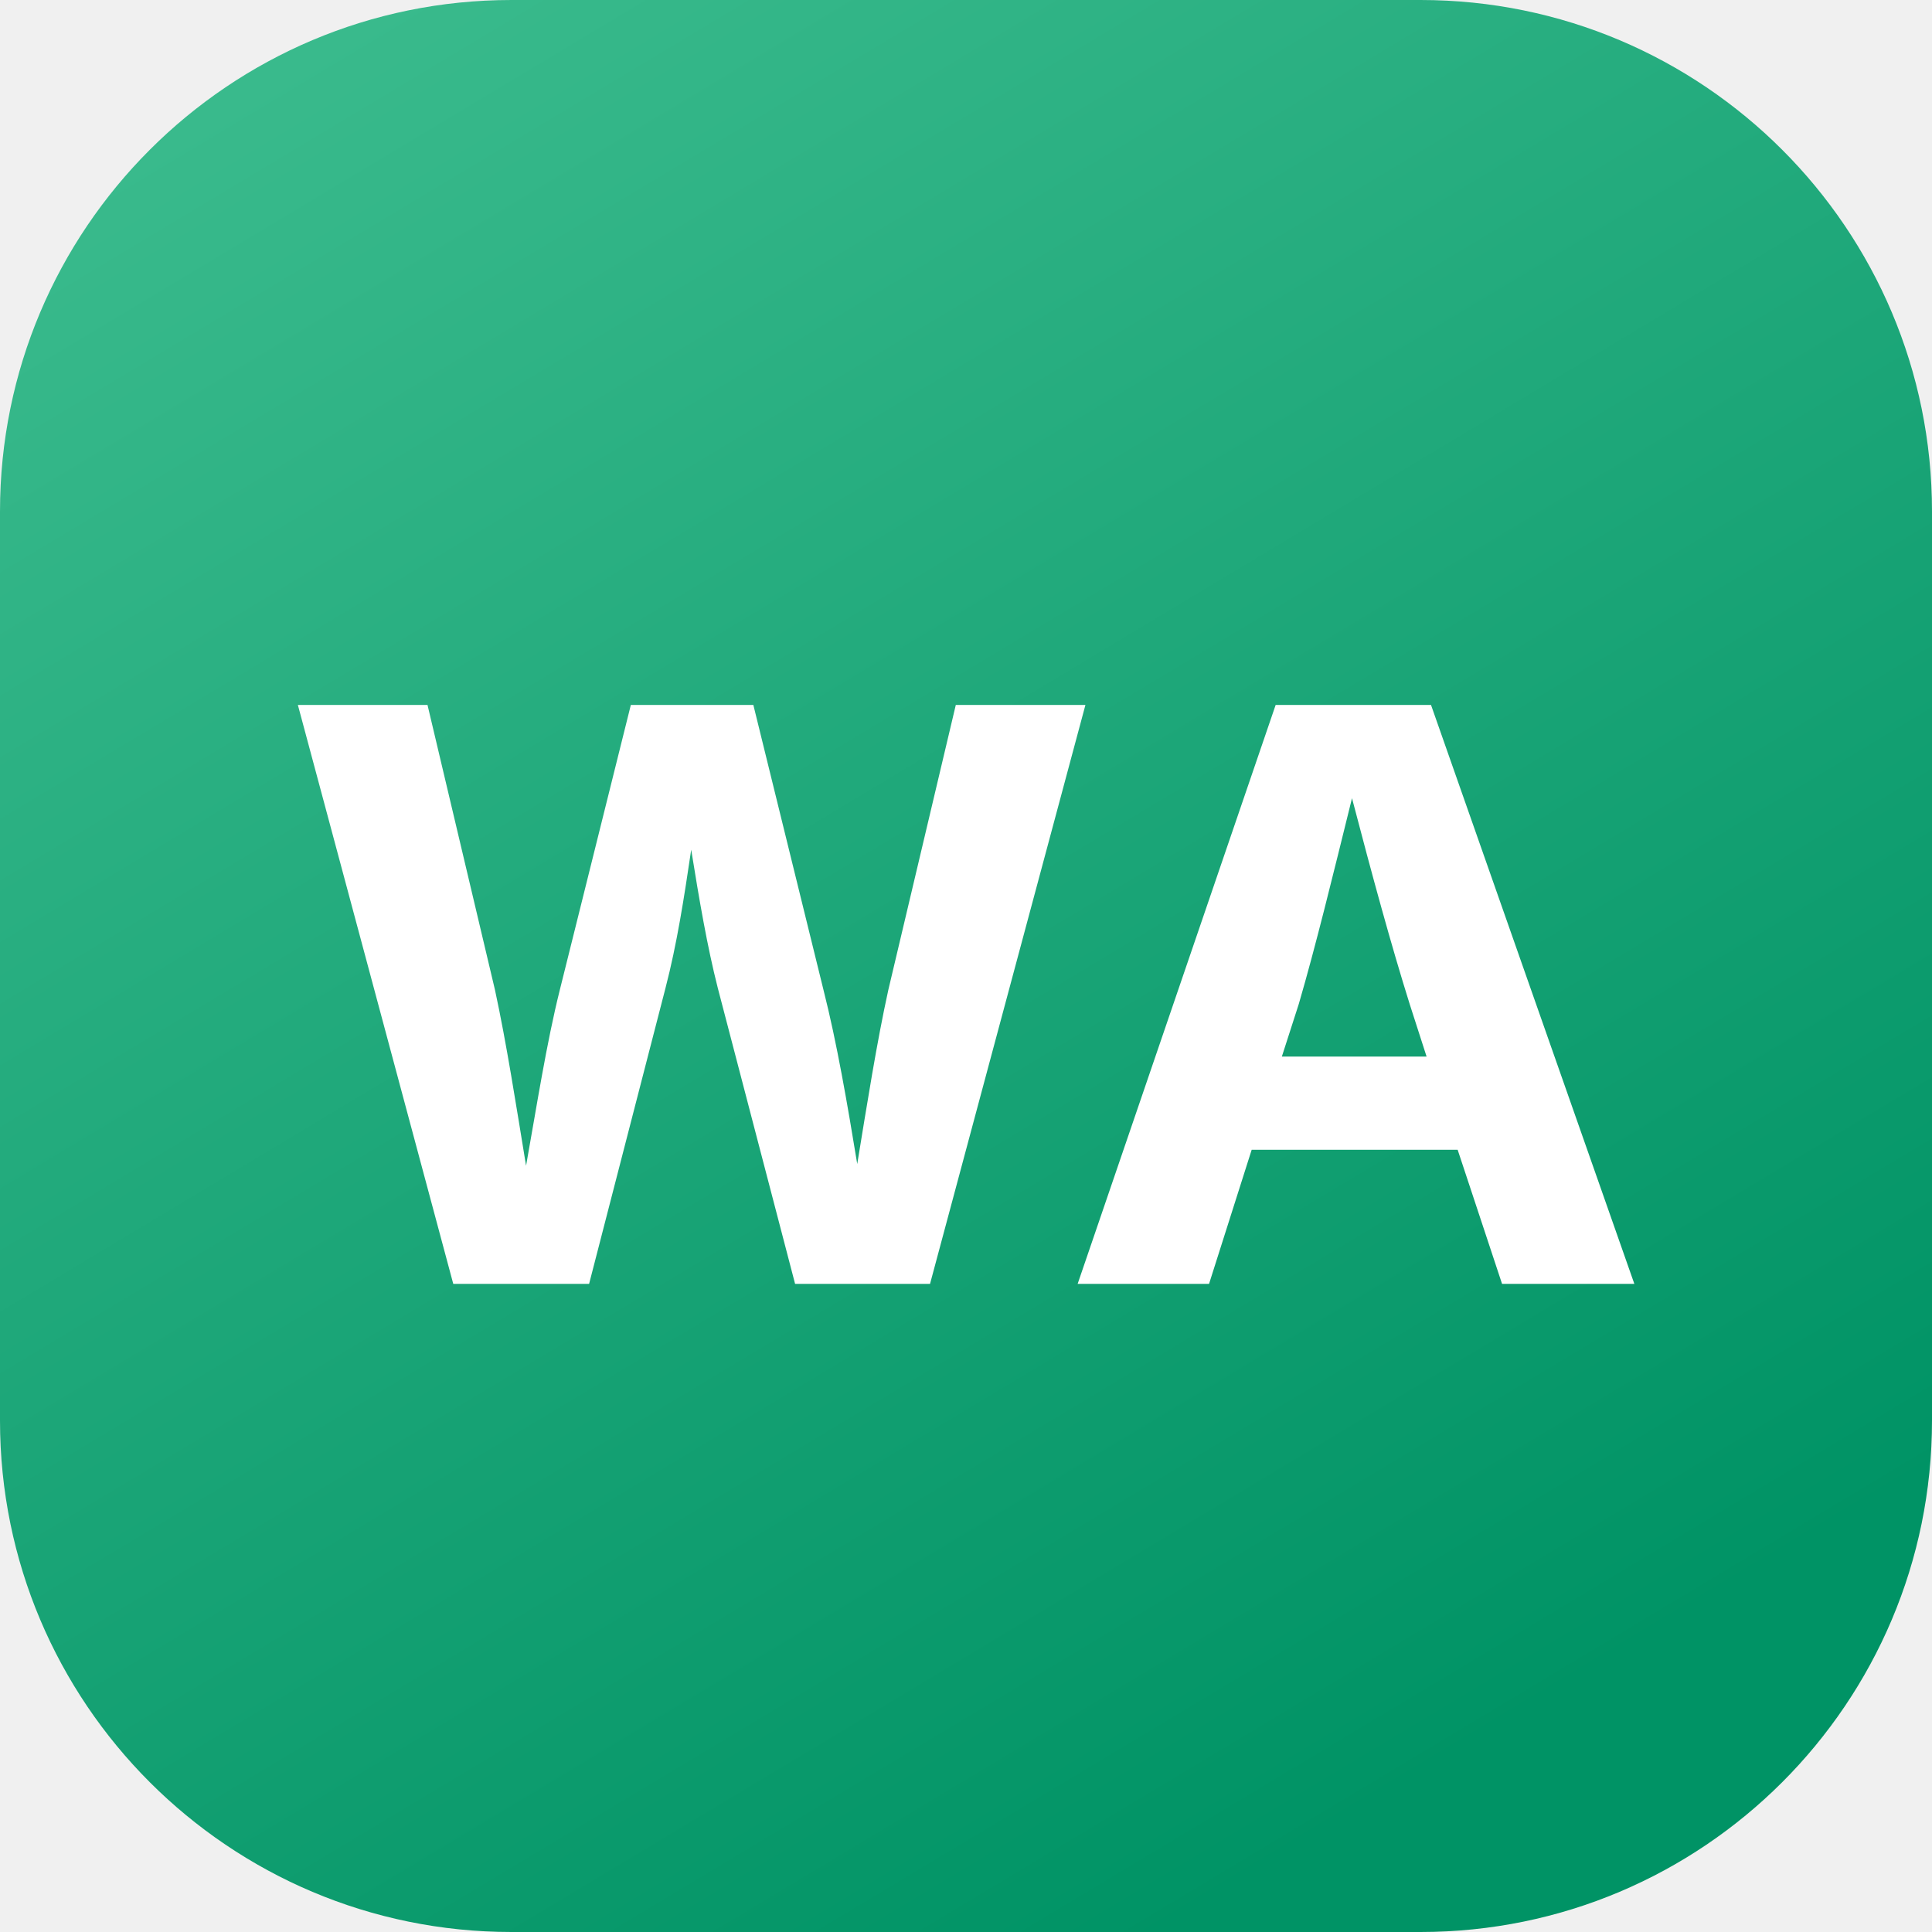
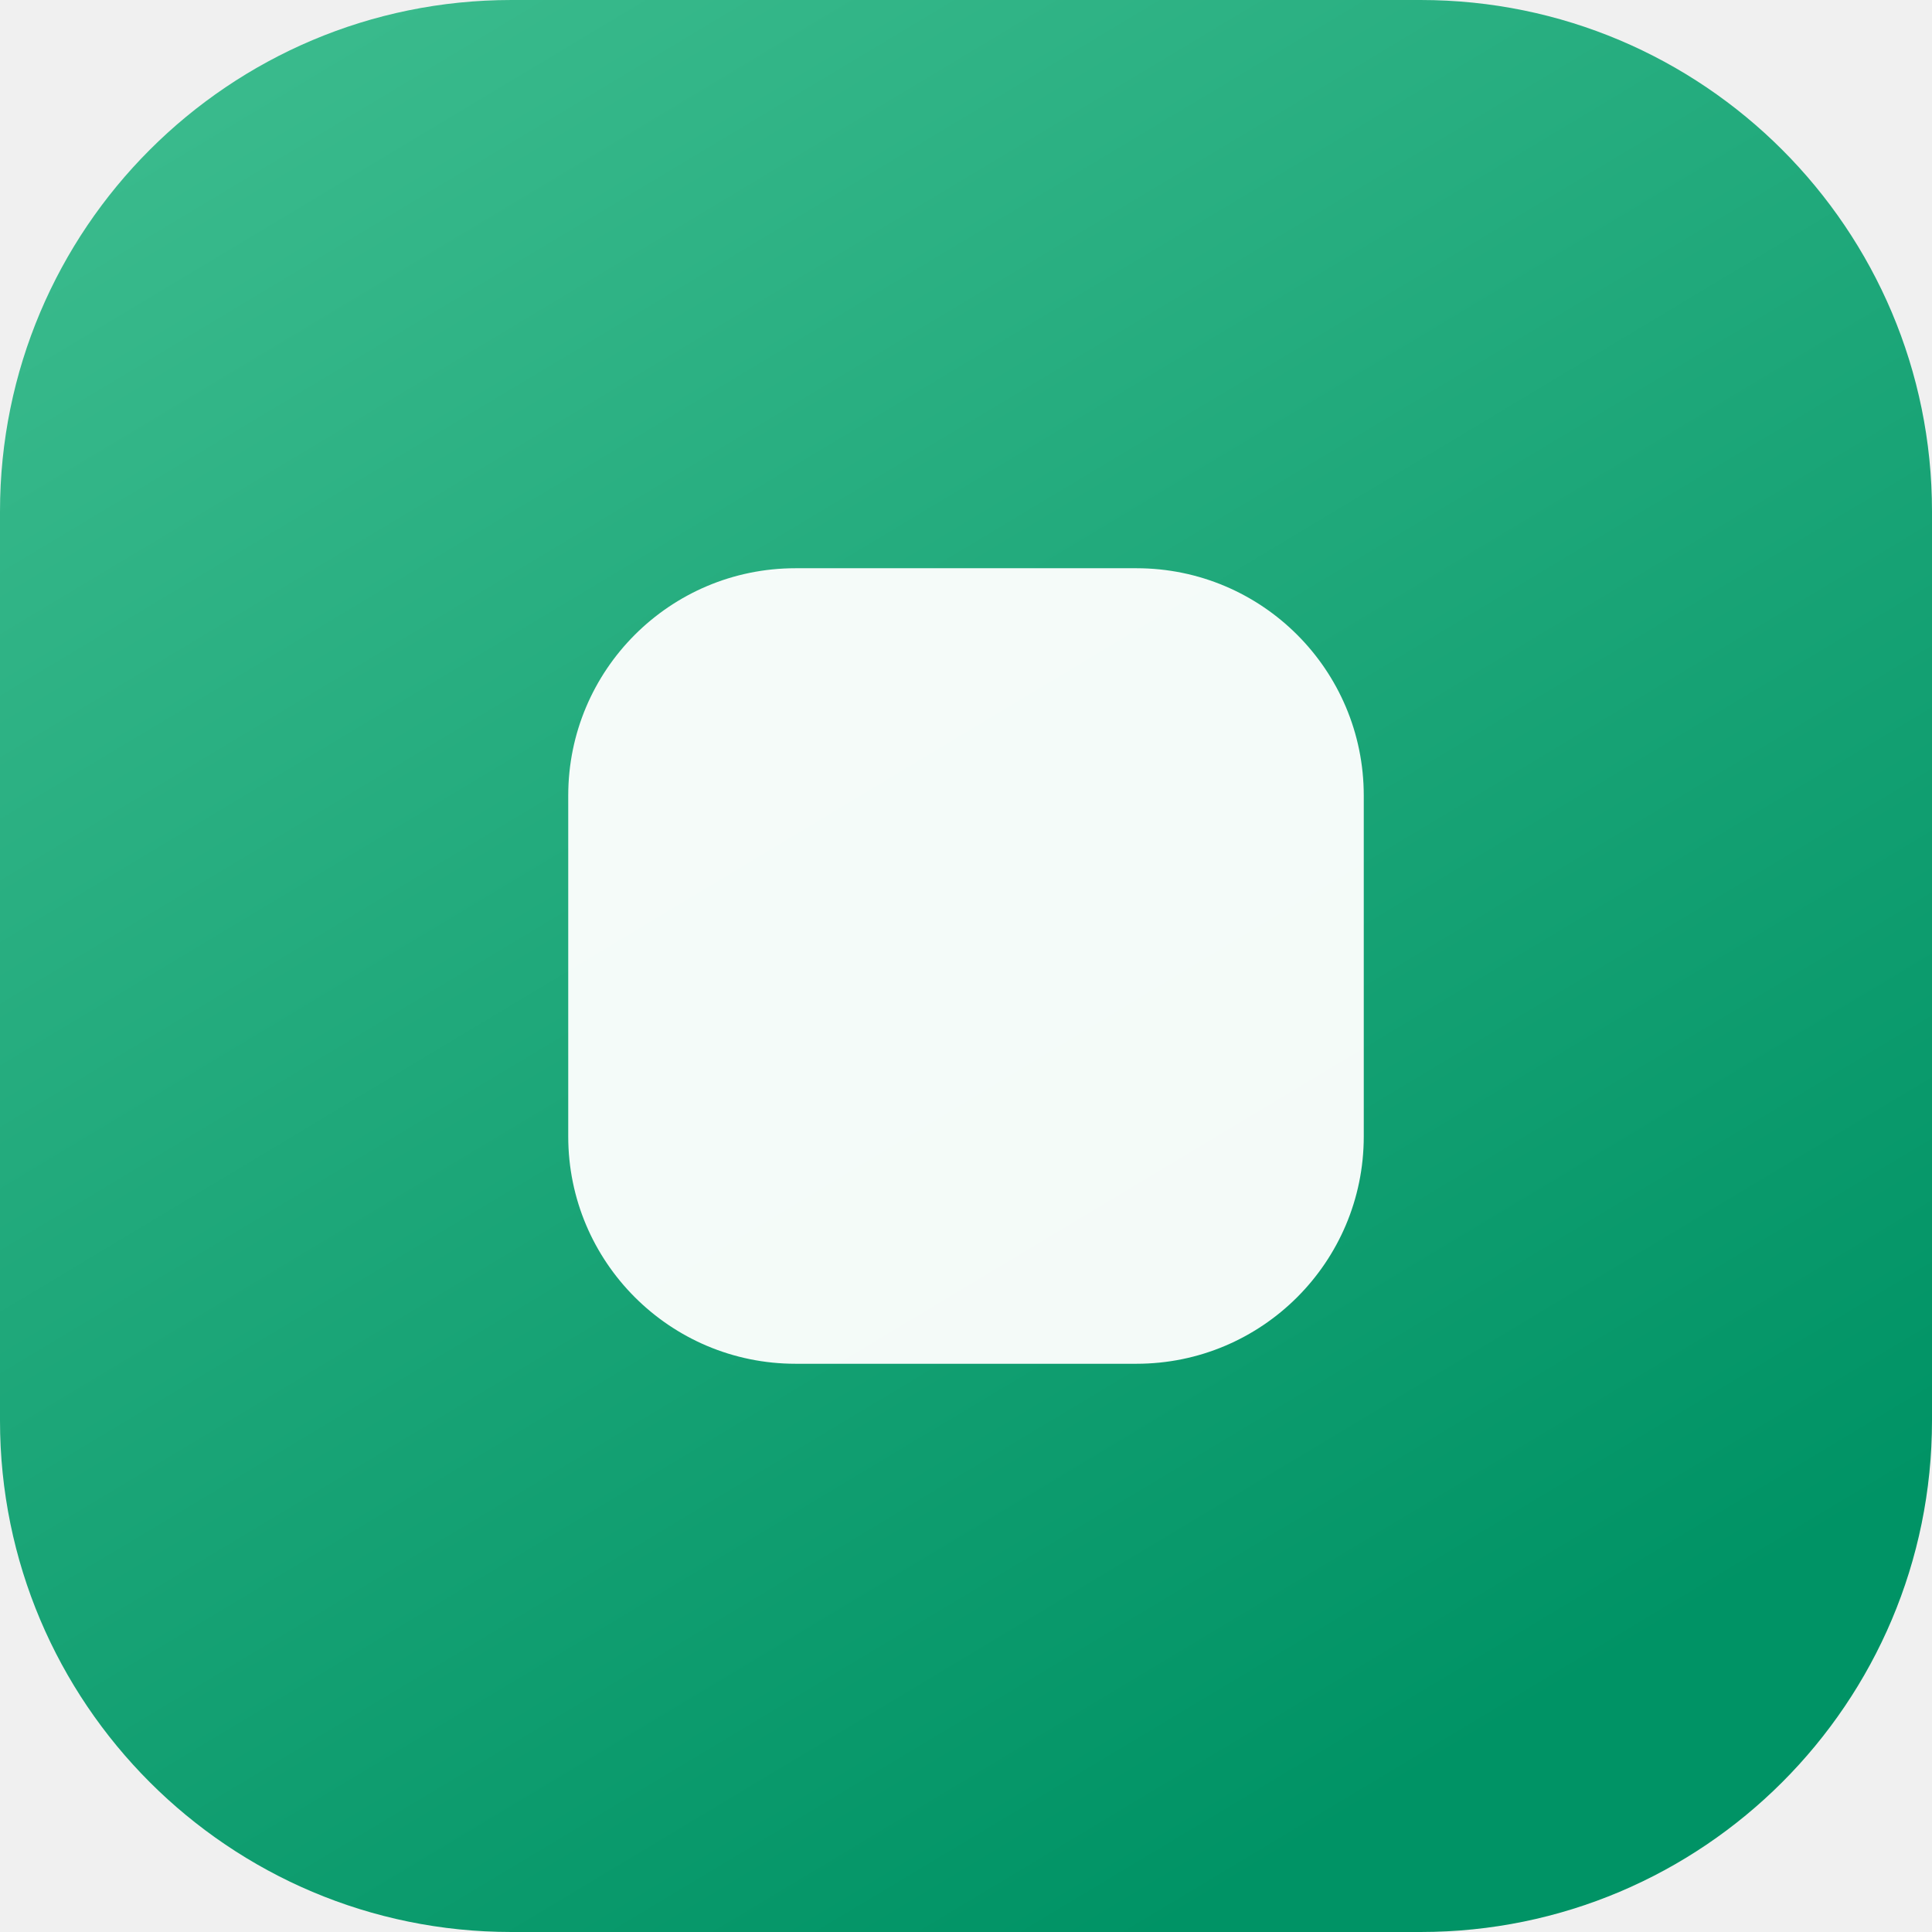
<svg xmlns="http://www.w3.org/2000/svg" viewBox="0 0 34 34">
  <defs>
    <linearGradient id="g" x1="0" y1="0" x2="0.6" y2="1">
      <stop offset="0" stop-color="#3fbe90" />
      <stop offset="1" stop-color="#009365" />
    </linearGradient>
  </defs>
  <rect width="34" height="34" rx="9" fill="url(#g)" />
-   <text x="17" y="17.5" text-anchor="middle" dominant-baseline="central" fill="#ffffff" font-family="Inter, 'Segoe UI', Arial, sans-serif" font-size="14" font-weight="700" letter-spacing="0.2">WA</text>
+   <rect x="10" y="10" width="14" height="14" rx="4" fill="#ffffff" opacity="0.95" />
</svg>
